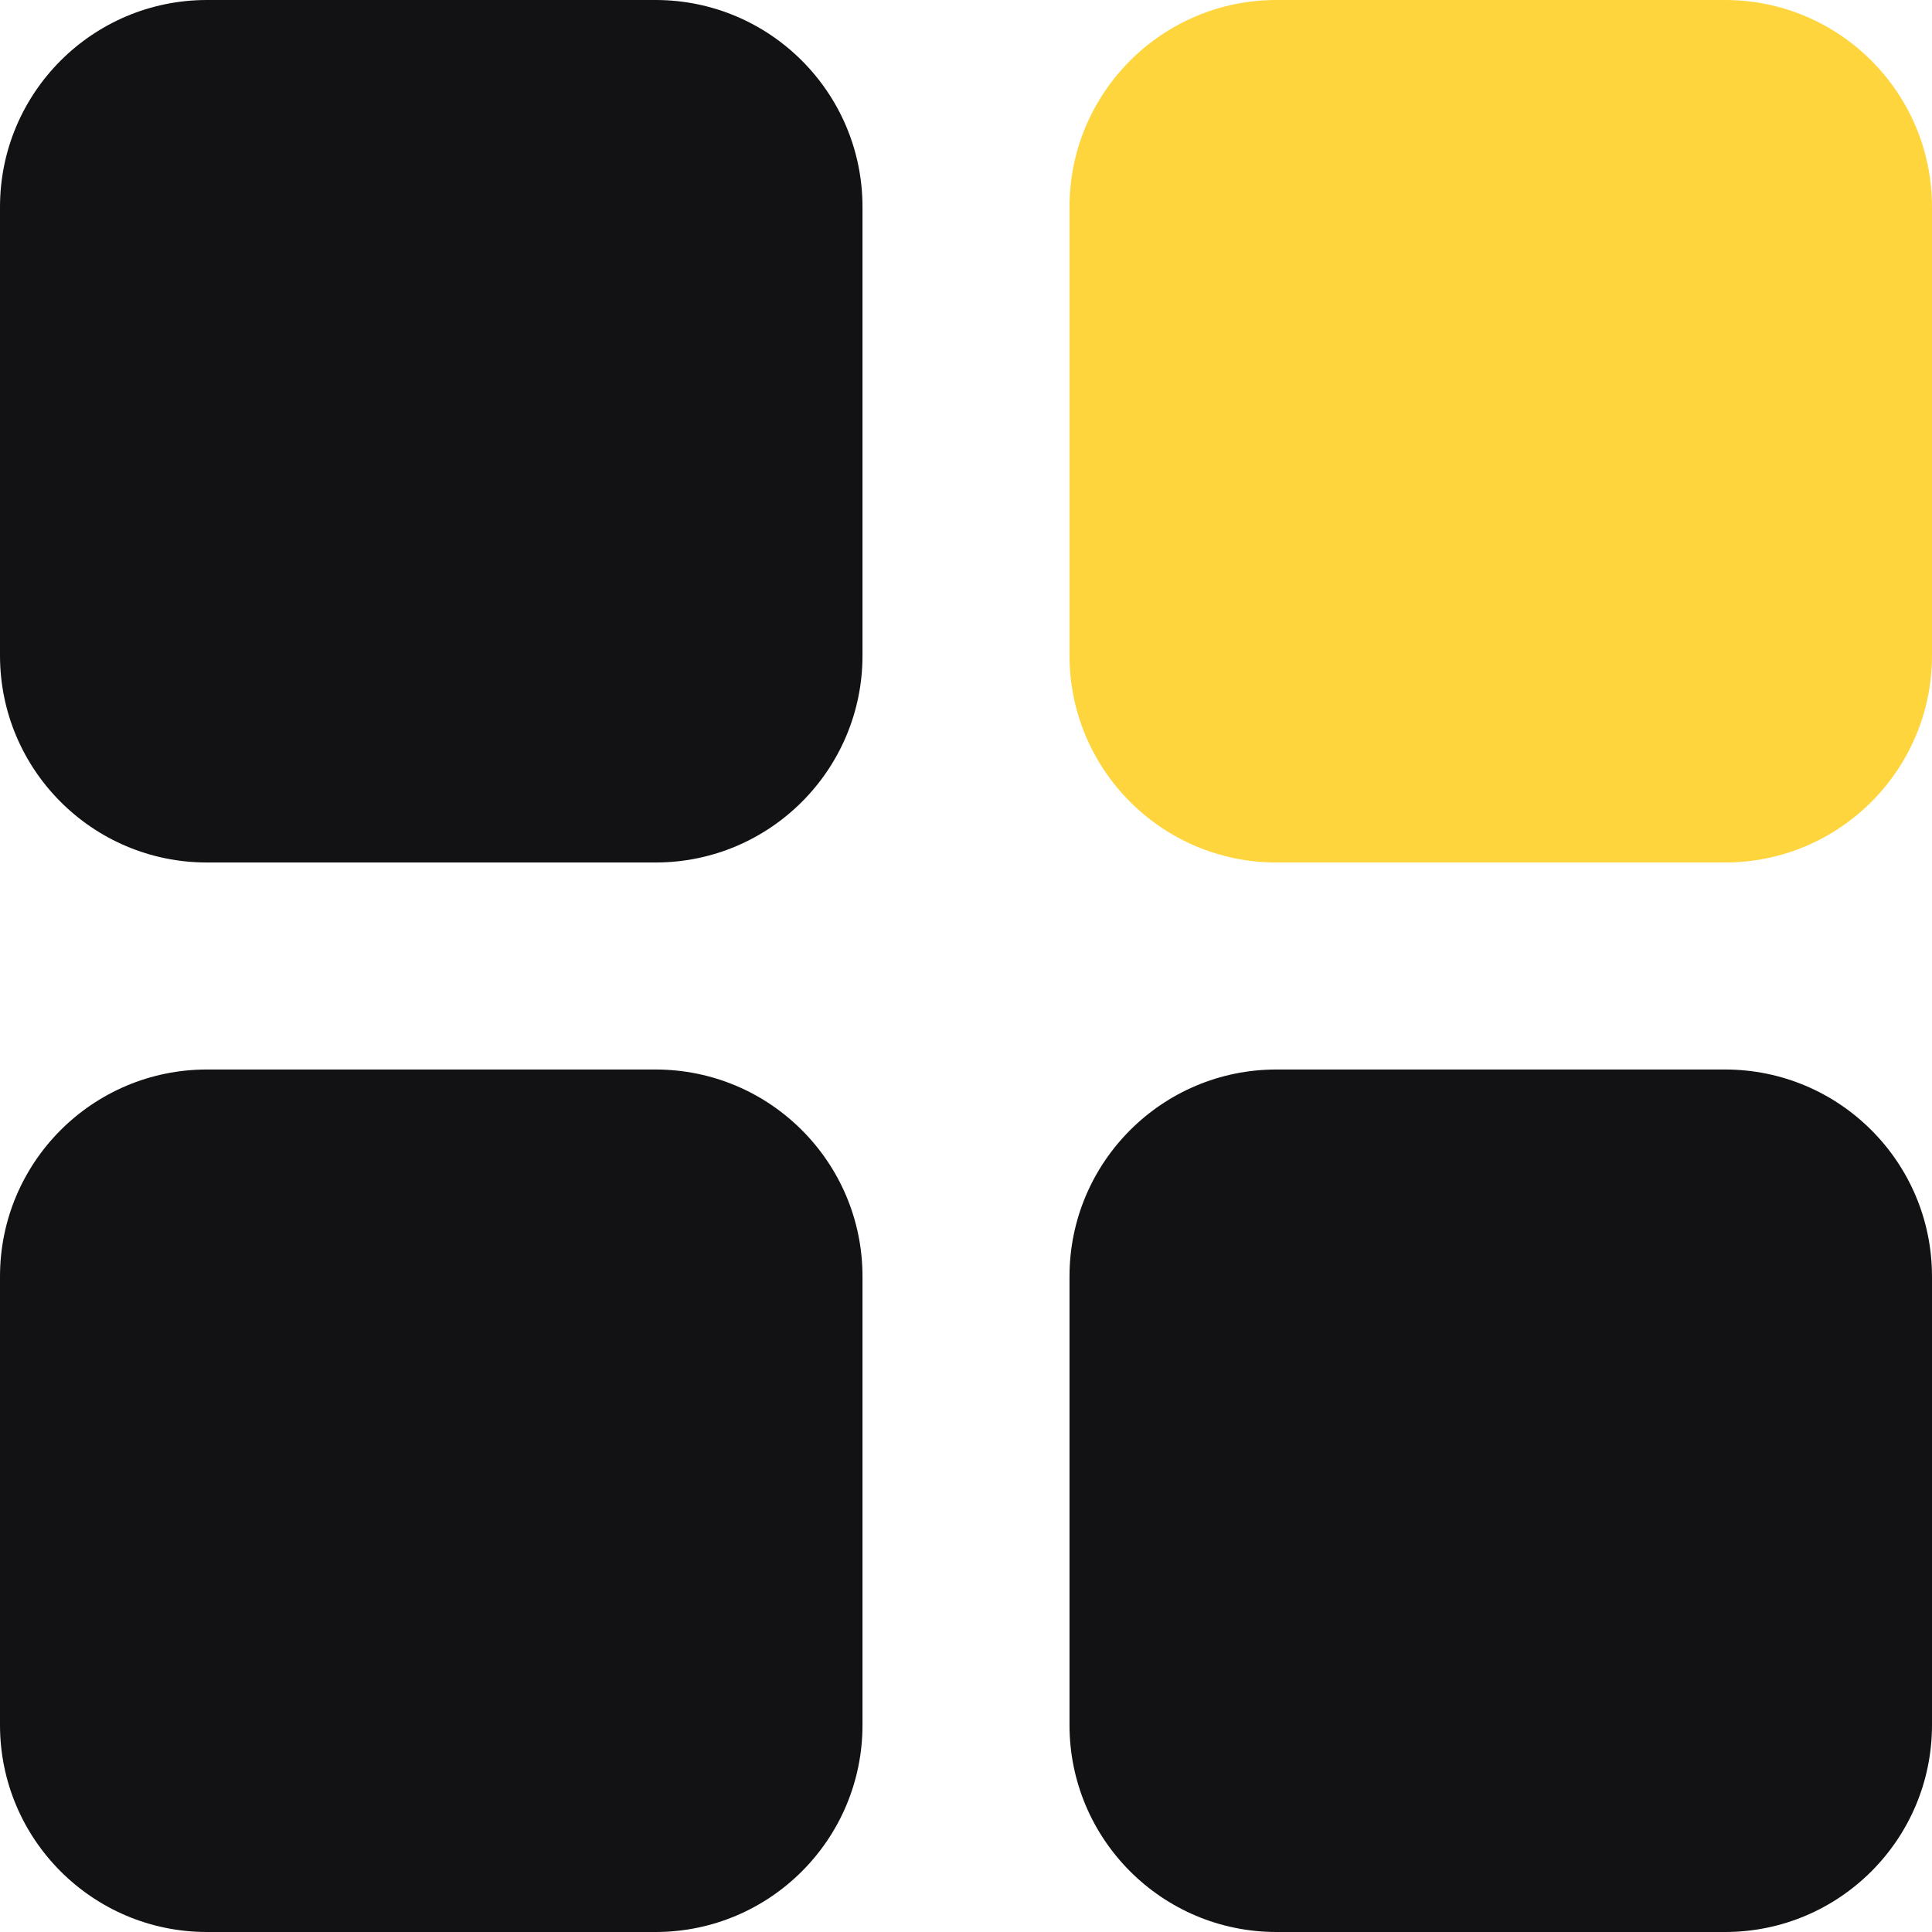
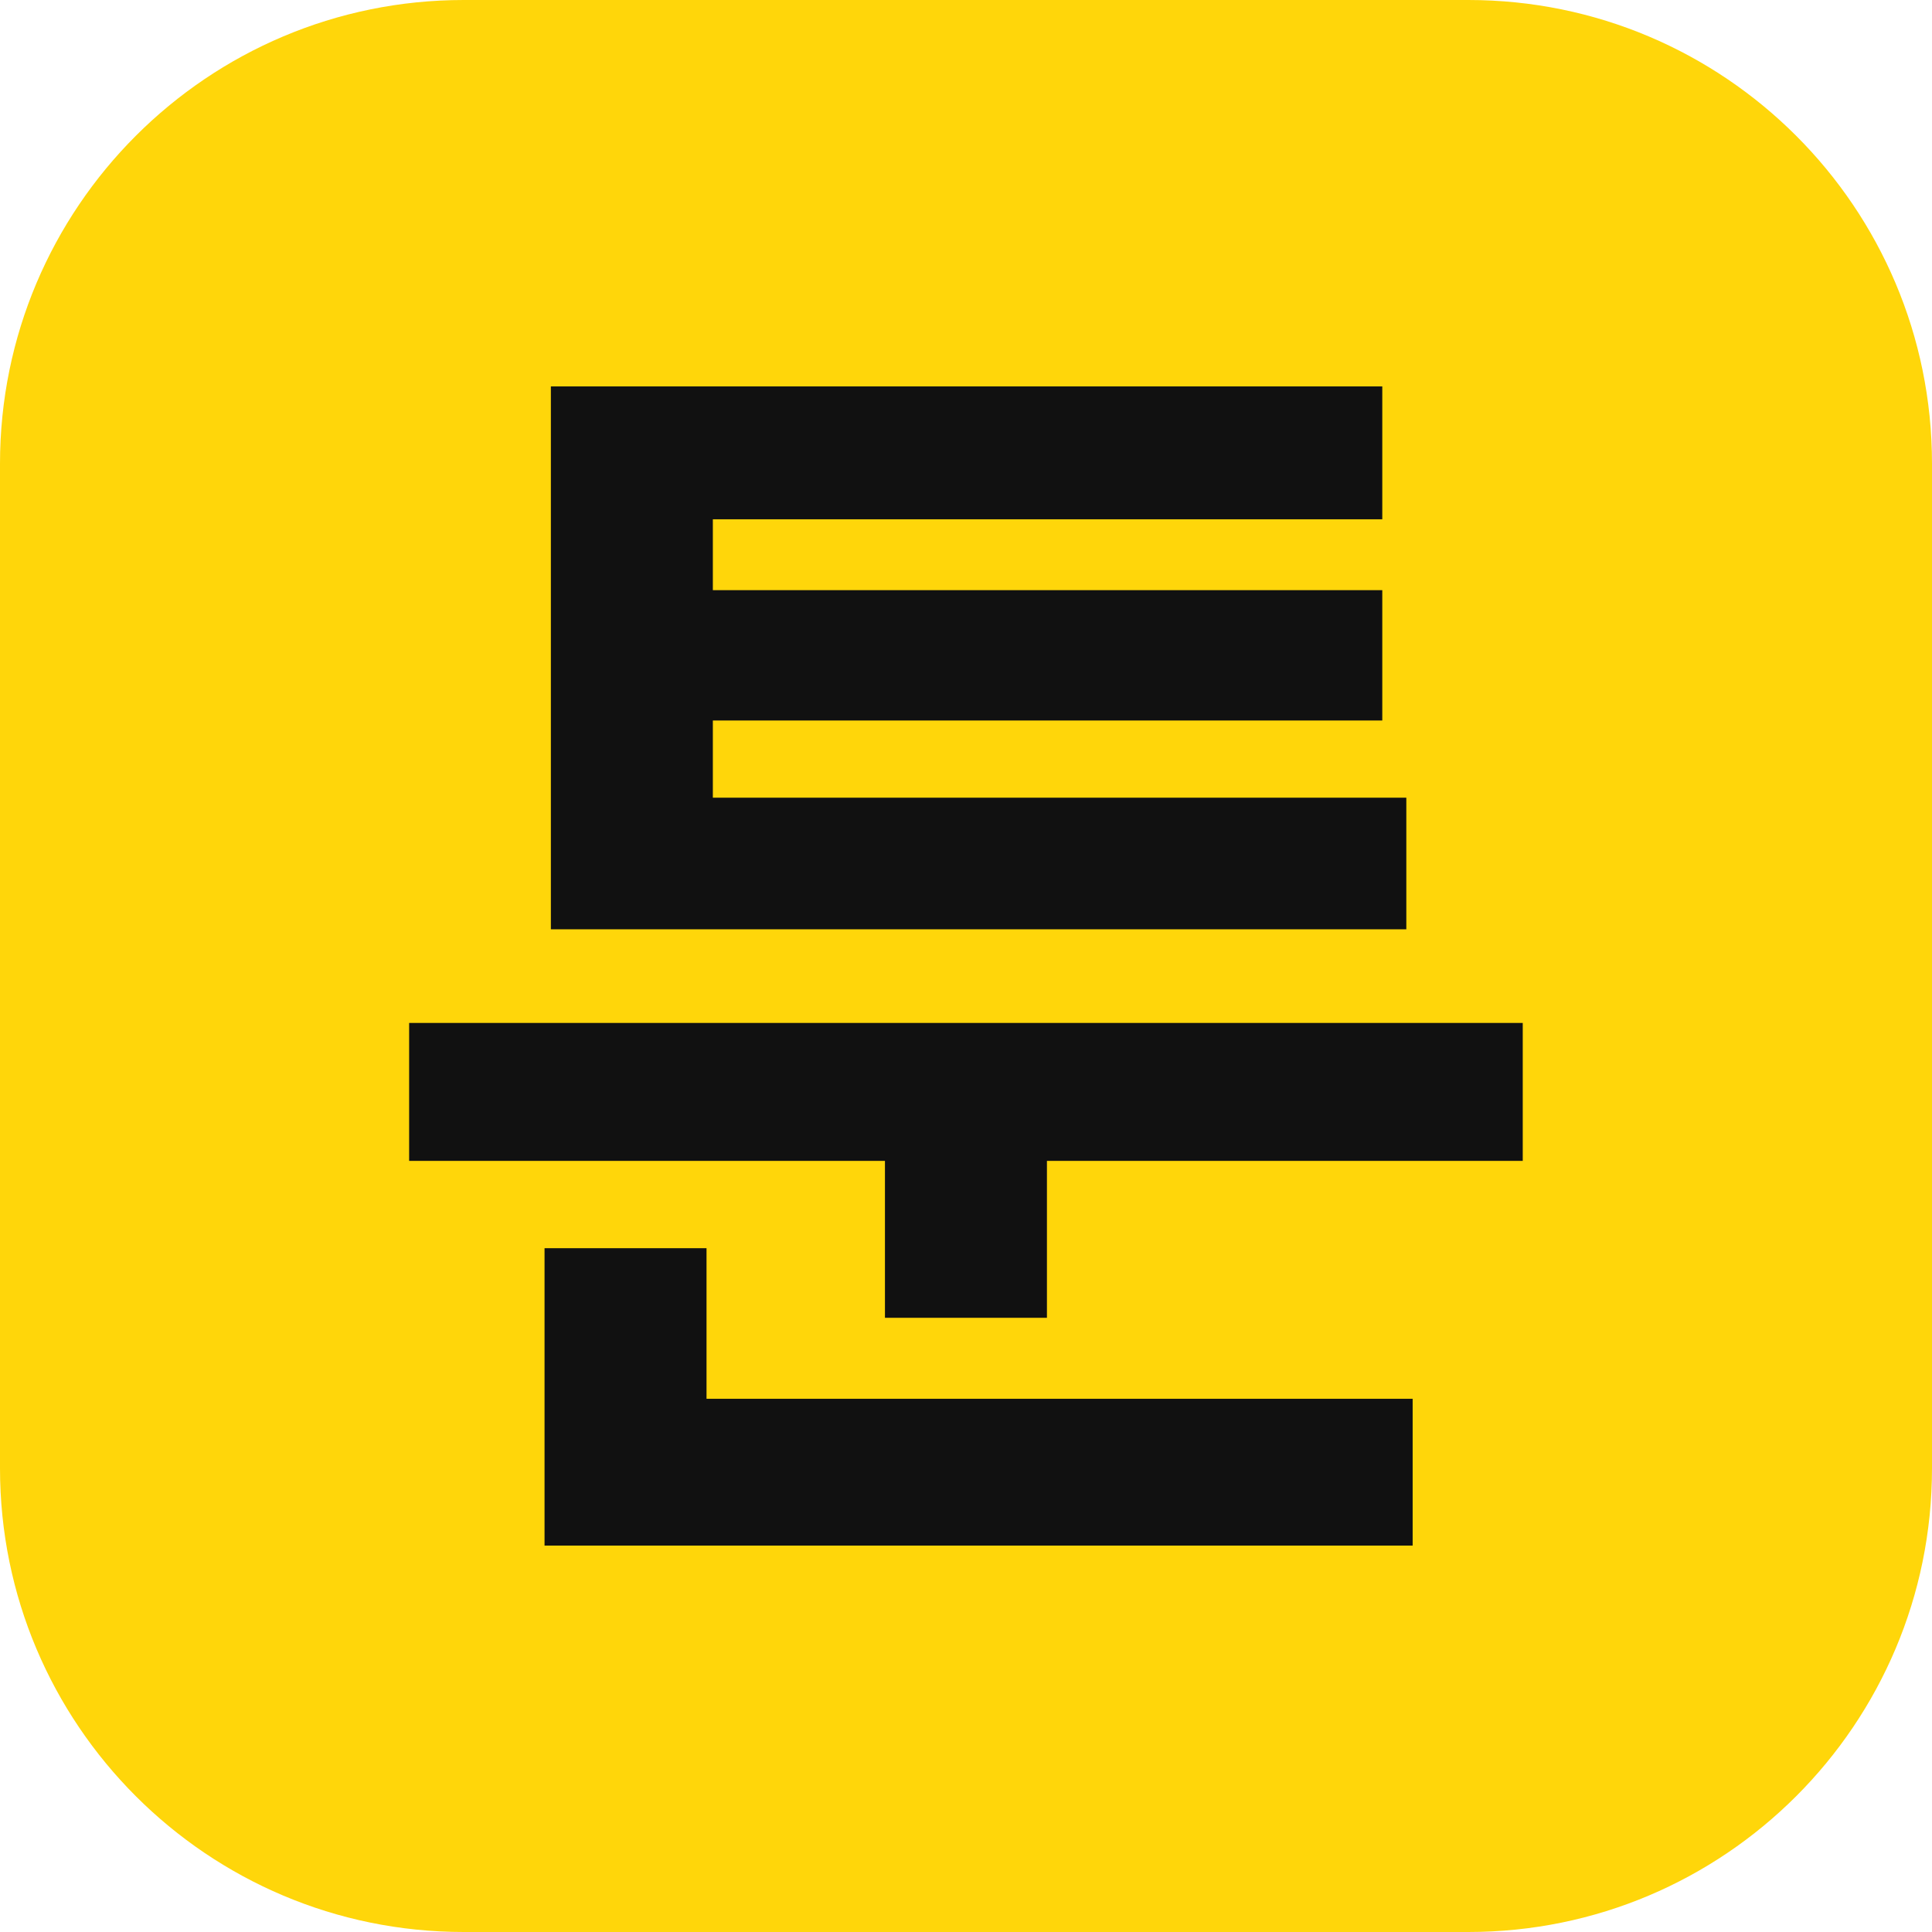
- <svg xmlns="http://www.w3.org/2000/svg" viewBox="0 0 28 28">
-   <rect width="12.5" height="12.5" rx="3" fill="#121214" />
-   <rect x="15.5" width="12.5" height="12.5" rx="3" fill="#FFD53D" />
-   <rect y="15.5" width="12.5" height="12.5" rx="3" fill="#121214" />
-   <rect x="15.5" y="15.5" width="12.5" height="12.5" rx="3" fill="#121214" />
+ <svg xmlns="http://www.w3.org/2000/svg" viewBox="0 0 100 100">
+   <rect width="100" height="100" rx="24" fill="#FFD60A" />
+   <path transform="translate(18.95 69.65) scale(0.0655 -0.0655)" fill="#111111" d="M274 433L822 433L822 329L146 329L146 758L803 758L803 653L274 653L274 597L803 597L803 494L274 494L274 433ZM34 146L34 255L914 255L914 146L538 146L538 22L410 22L410 146L34 146ZM141 77L269 77L269 -42L827 -42L827 -158L141 -158L141 77Z" />
</svg>
